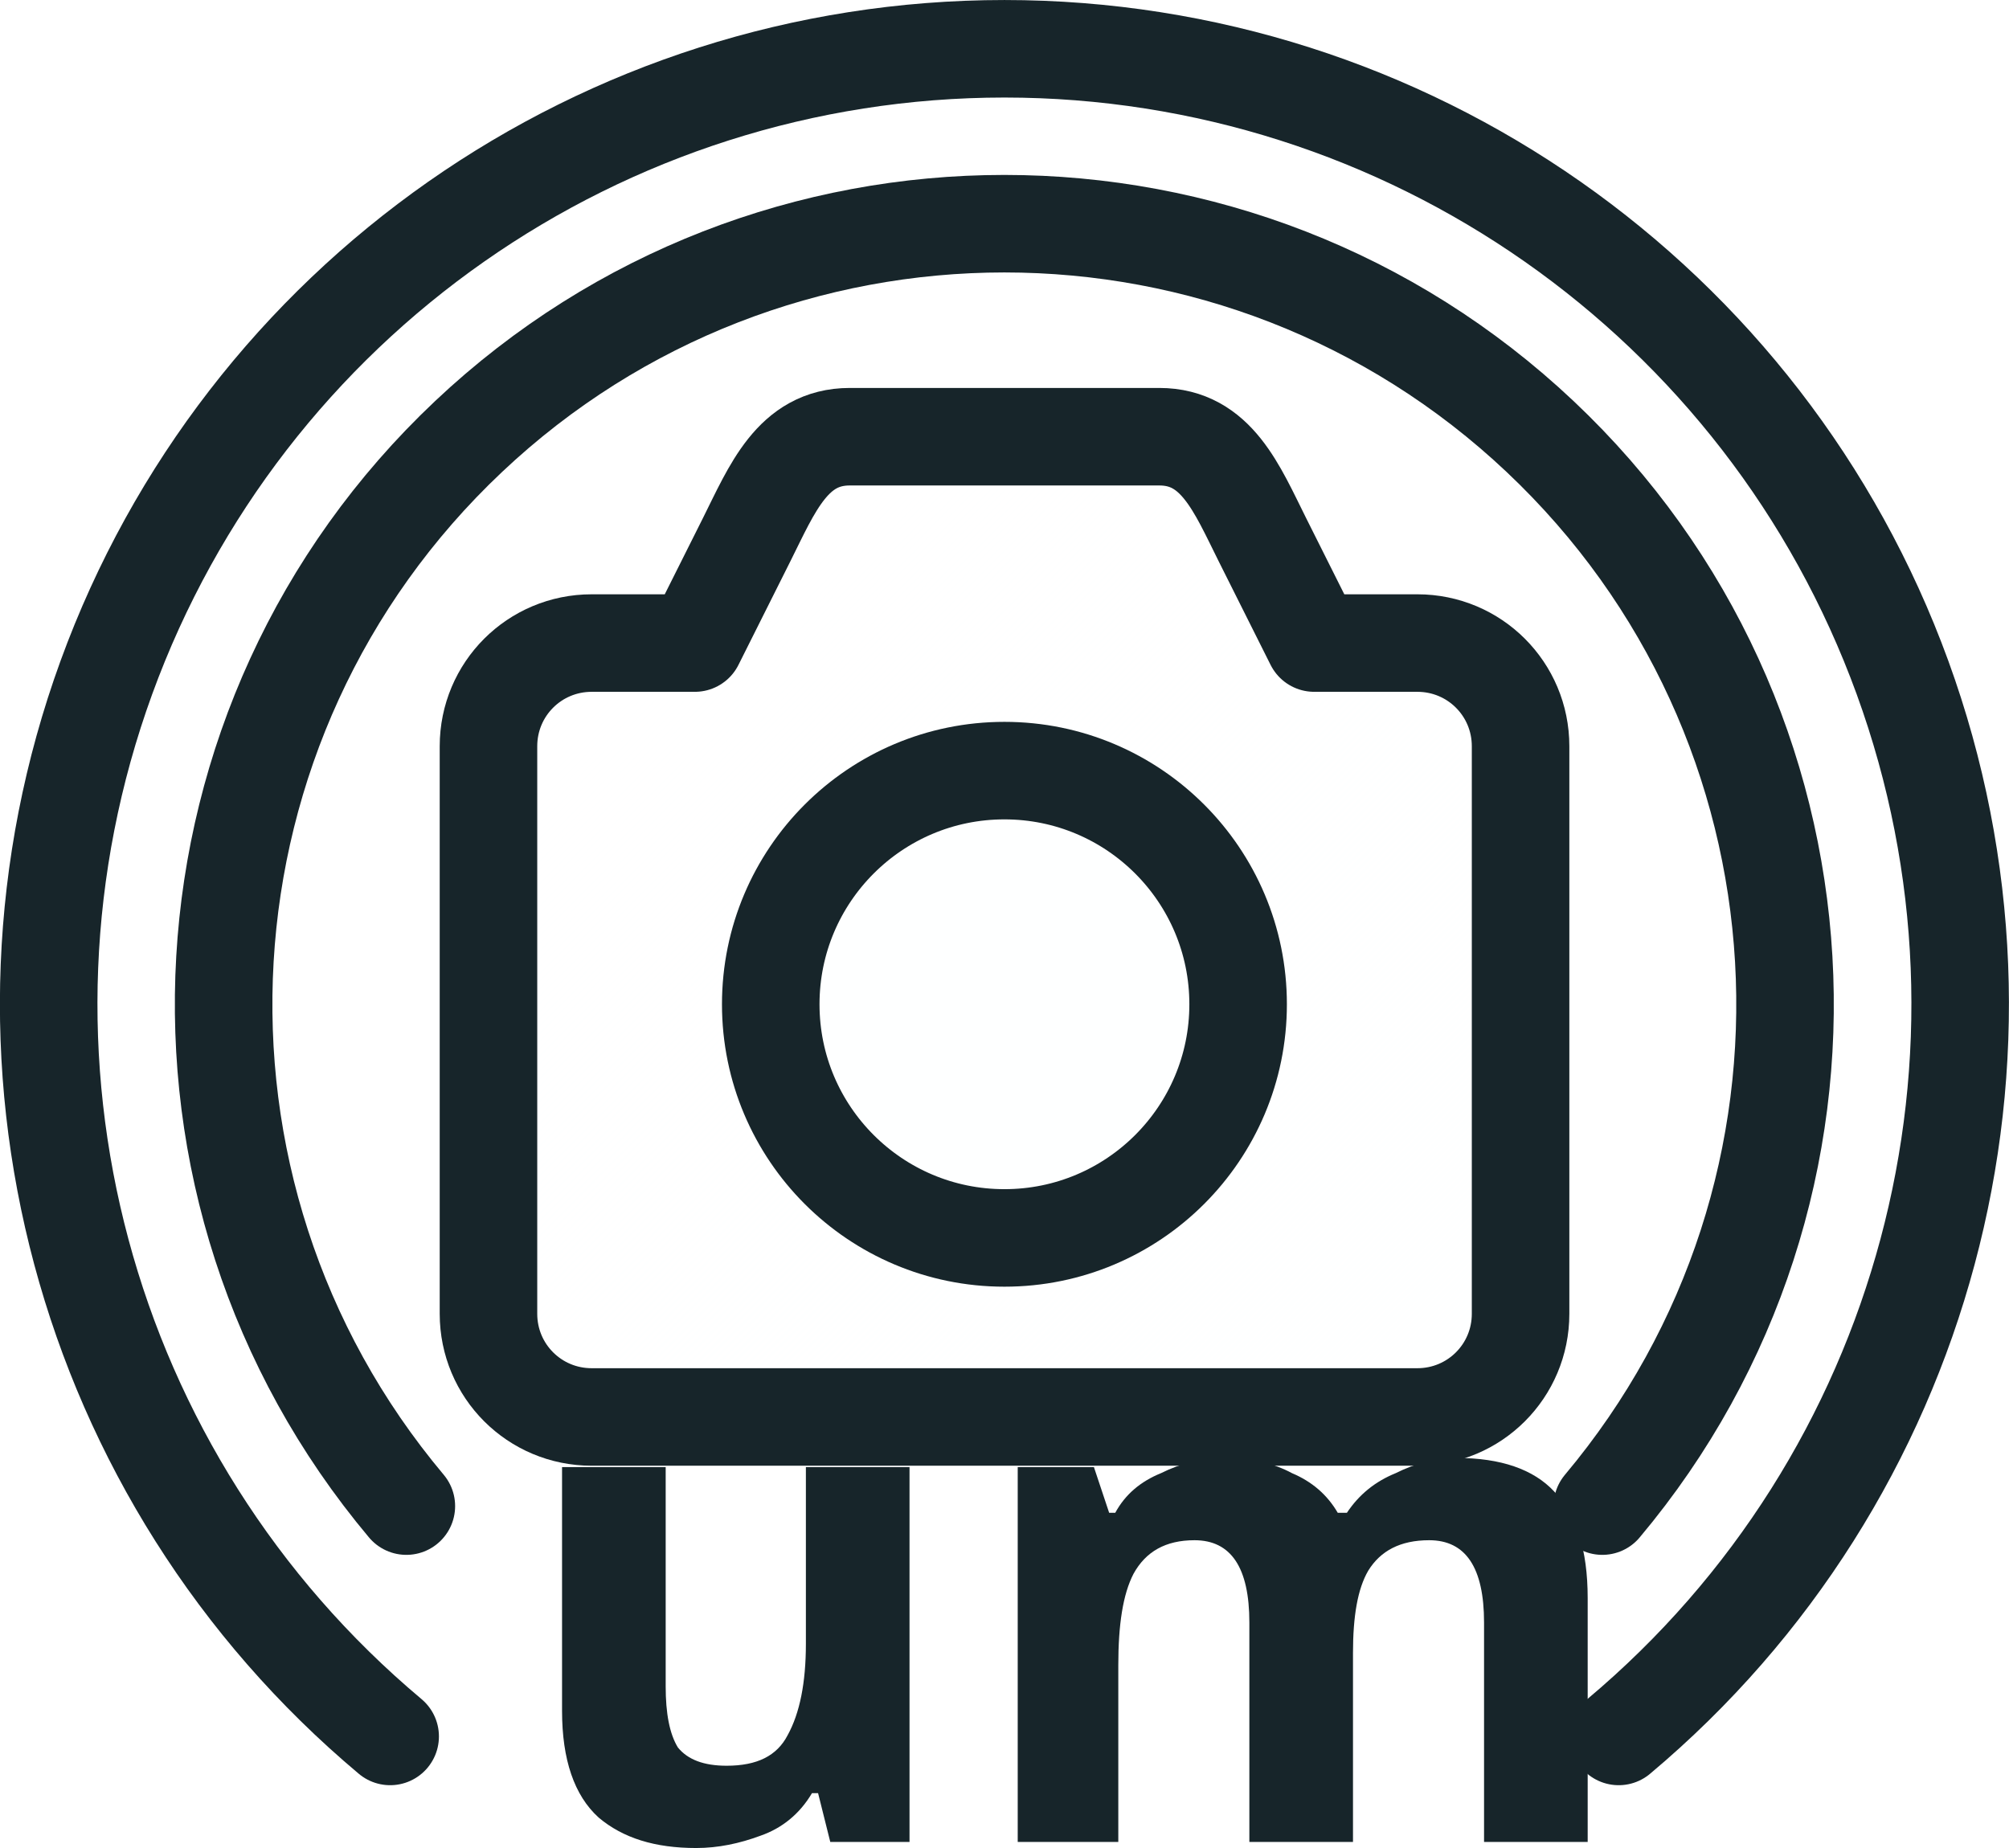
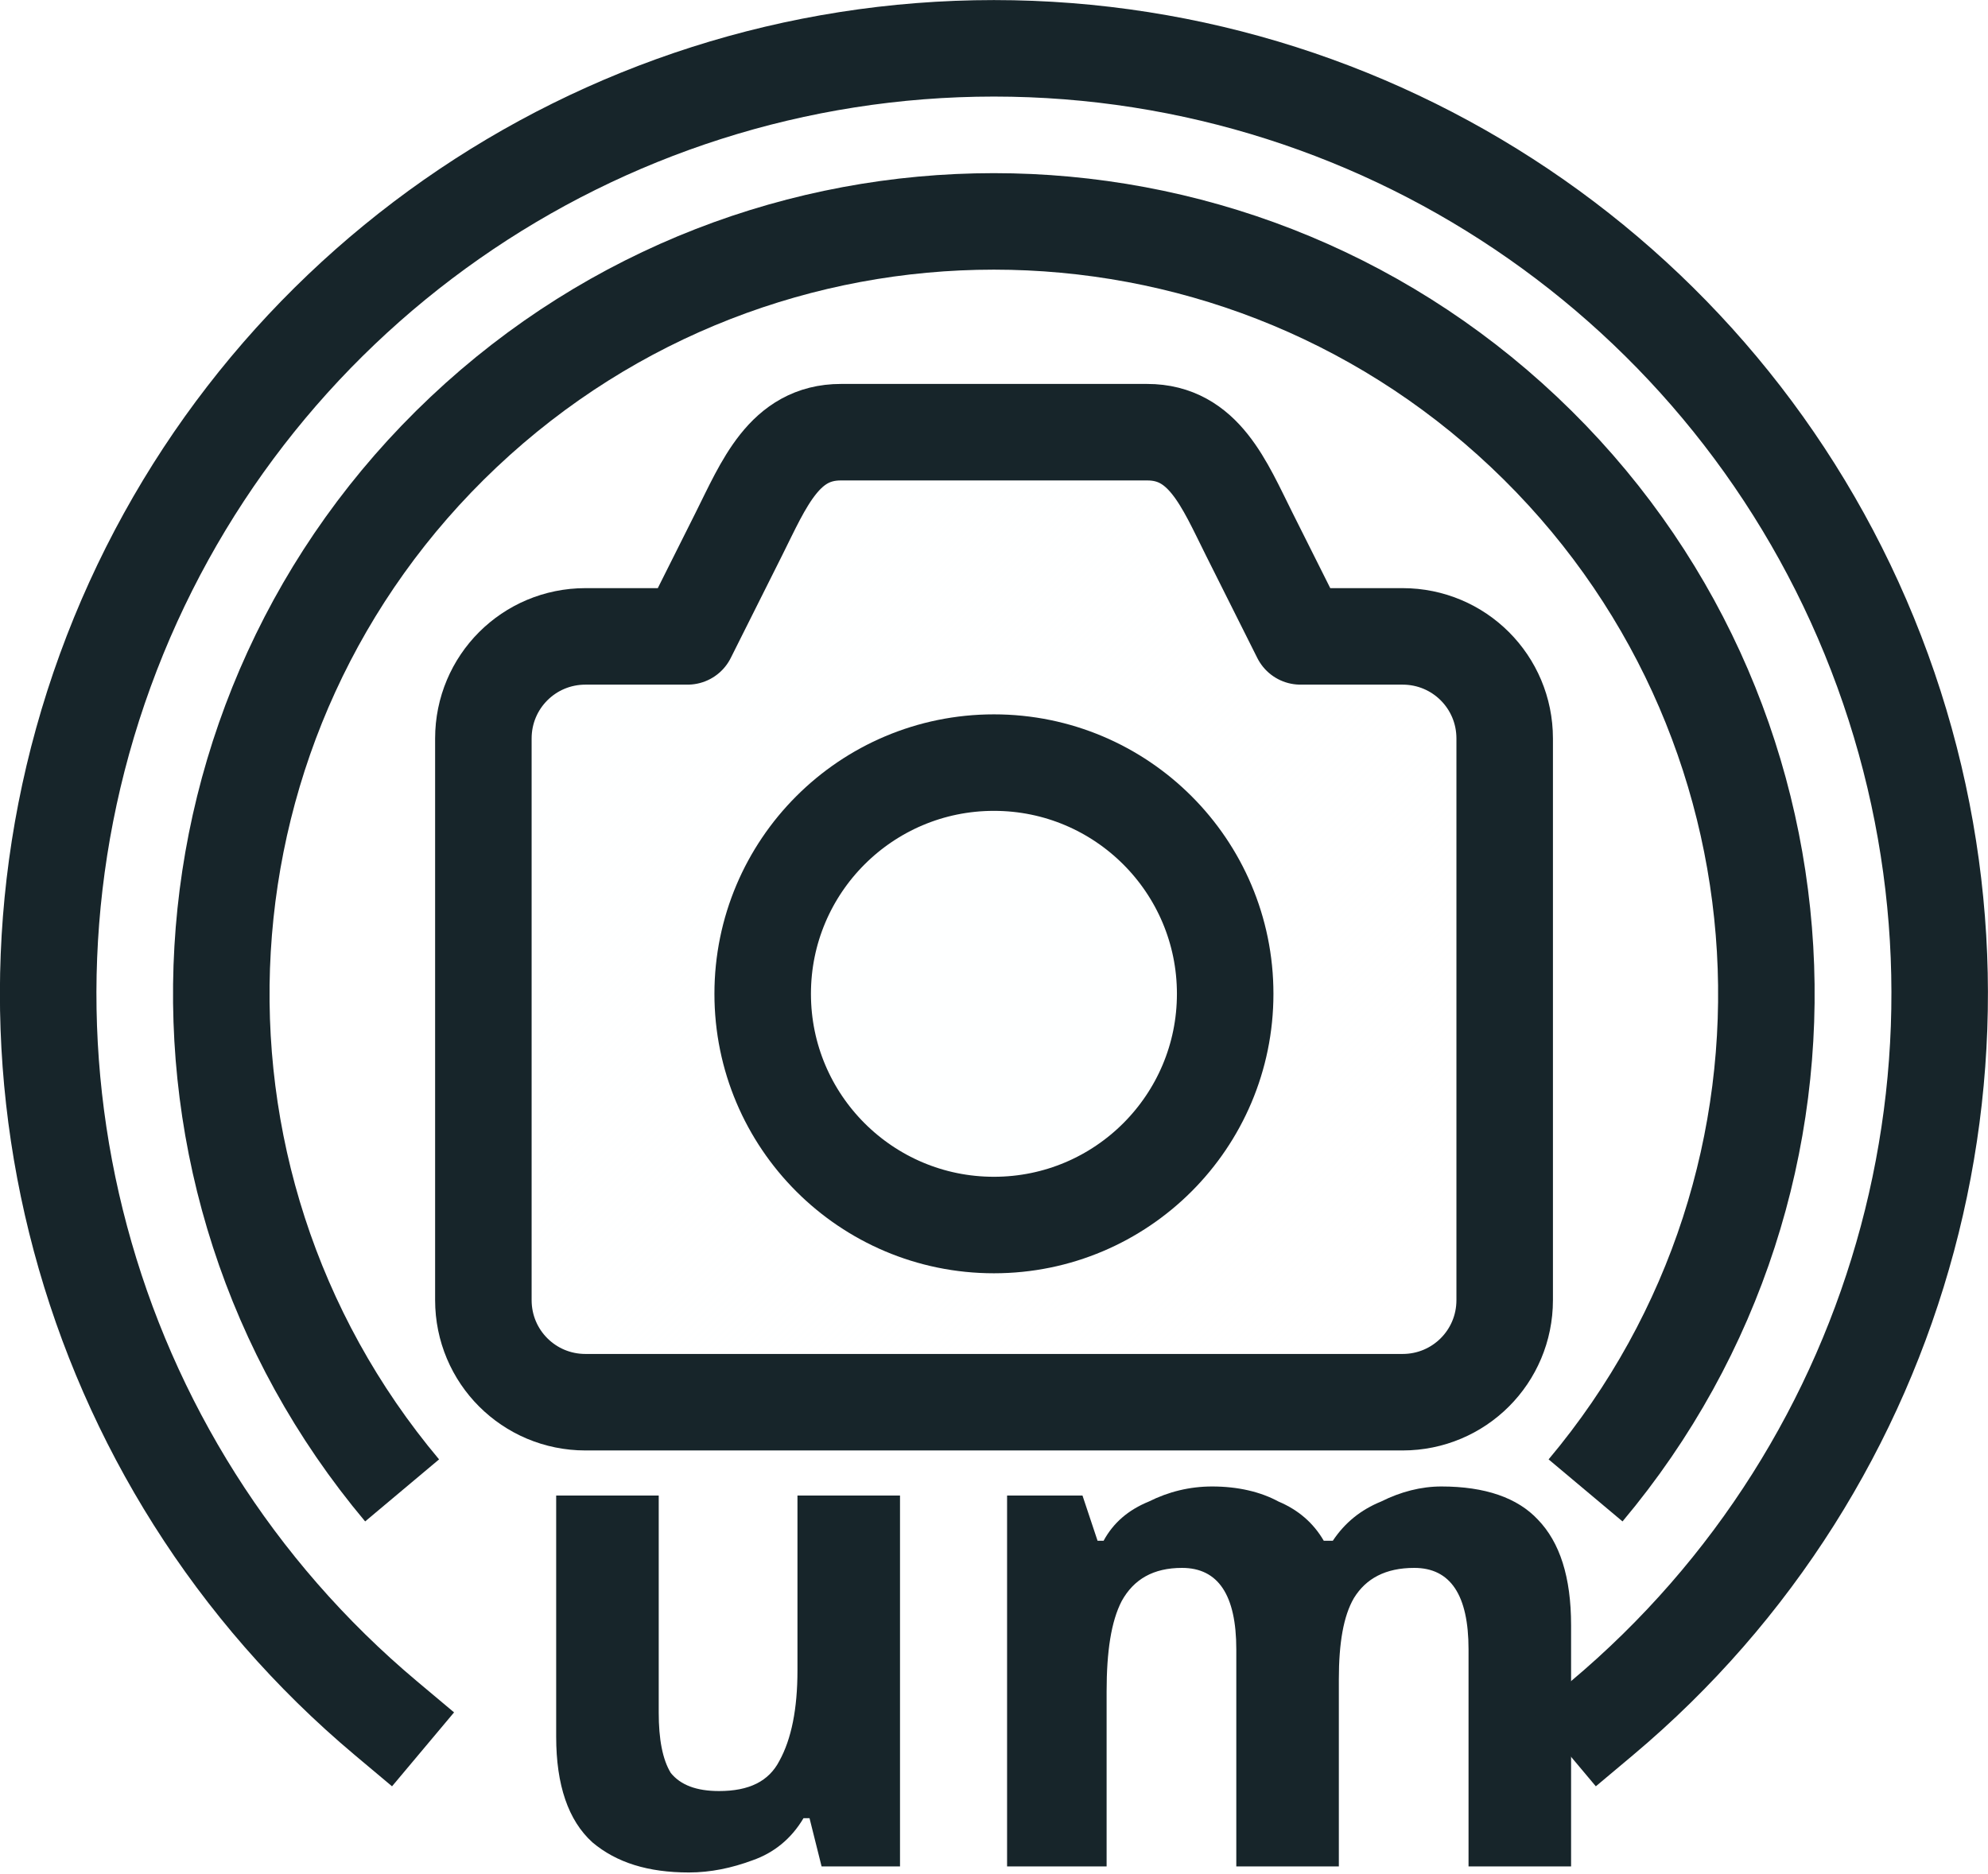
- <svg xmlns="http://www.w3.org/2000/svg" xmlns:xlink="http://www.w3.org/1999/xlink" width="20.598mm" height="18.95mm" viewBox="0 0 10.299 9.475" version="1.1" id="svg5">
+ <svg xmlns="http://www.w3.org/2000/svg" xmlns:xlink="http://www.w3.org/1999/xlink" width="20.598mm" height="19.413mm" viewBox="0 0 10.299 9.706" version="1.1" id="svg5">
  <defs id="defs2">
    <linearGradient id="linearGradient25750">
      <stop style="stop-color:#feffff;stop-opacity:1;" offset="0" id="stop25746" />
      <stop style="stop-color:#feffff;stop-opacity:0;" offset="1" id="stop25748" />
    </linearGradient>
    <rect x="160" y="310" width="430" height="240" id="rect447" />
-     <linearGradient xlink:href="#linearGradient25750" id="linearGradient26201" gradientUnits="userSpaceOnUse" x1="91.531" y1="109.523" x2="86.641" y2="104.667" gradientTransform="translate(-0.1249975,0.05722109)" />
+     <linearGradient xlink:href="#linearGradient25750" id="linearGradient26201" gradientUnits="userSpaceOnUse" x1="86.727" y1="104.69" x2="91.531" y2="109.523" gradientTransform="translate(-0.1249975,0.05722109)" />
  </defs>
  <g id="layer1" transform="translate(-83.36086,-102.0639)">
    <path id="rect451" style="fill:url(#linearGradient26201);fill-opacity:1;stroke:#17252a;stroke-width:0.5;stroke-linecap:round;stroke-linejoin:round;stroke-dasharray:none;stroke-opacity:1;paint-order:fill markers stroke;stop-color:#000000" d="m 87.717,104.303 c -0.293,0 -0.398,0.267 -0.529,0.529 l -0.265,0.529 h -0.529 c -0.293,0 -0.529,0.236 -0.529,0.529 v 2.91 c 0,0.293 0.236,0.529 0.529,0.529 h 4.233 c 0.293,0 0.529,-0.236 0.529,-0.529 v -2.91 c 0,-0.293 -0.236,-0.529 -0.529,-0.529 h -0.529 l -0.265,-0.529 c -0.131,-0.262 -0.236,-0.529 -0.529,-0.529 z" />
    <circle style="fill:#feffff;fill-opacity:1;stroke:#17252a;stroke-width:0.5;stroke-linecap:round;stroke-linejoin:round;stroke-dasharray:none;stroke-opacity:1;paint-order:fill markers stroke;stop-color:#000000" id="path3533" cx="88.51" cy="107.213" r="1.198" />
-     <text xml:space="preserve" style="font-style:normal;font-variant:normal;font-weight:bold;font-stretch:normal;font-size:3.528px;line-height:1.25;font-family:Kanit;-inkscape-font-specification:'Kanit Bold';letter-spacing:0px;word-spacing:0px;fill:#17252a;fill-opacity:1;stroke-width:0.132" x="85.976" y="111.504" id="text23998">
-       <tspan id="tspan23996" style="font-style:normal;font-variant:normal;font-weight:600;font-stretch:normal;font-family:Kanit;-inkscape-font-specification:'Kanit Semi-Bold';fill:#17252a;fill-opacity:1;stroke-width:0.132" x="85.976" y="111.504">um</tspan>
+     <text xml:space="preserve" style="font-style:normal;font-variant:normal;font-weight:bold;font-stretch:normal;font-size:3.528px;line-height:1.25;font-family:Kanit;-inkscape-font-specification:'Kanit Bold';letter-spacing:0px;word-spacing:0px;fill:#17252a;fill-opacity:1;stroke-width:0.132" x="85.976" y="111.735" id="text23998">
+       <tspan id="tspan23996" style="font-style:normal;font-variant:normal;font-weight:600;font-stretch:normal;font-family:Kanit;-inkscape-font-specification:'Kanit Semi-Bold';fill:#17252a;fill-opacity:1;stroke-width:0.132" x="85.976" y="111.735">um</tspan>
    </text>
-     <path style="fill:none;fill-opacity:1;stroke:#17252a;stroke-width:0.5;stroke-linecap:round;stroke-linejoin:round;stroke-dasharray:none;stroke-dashoffset:0;stroke-opacity:1;paint-order:fill markers stroke;stop-color:#000000" id="path24901" d="m 85.444,109.786 a 4.002,4.002 0 0 1 0.319,-5.484 4.002,4.002 0 0 1 5.493,0 4.002,4.002 0 0 1 0.319,5.484" />
-     <path style="fill:none;fill-opacity:1;stroke:#17252a;stroke-width:0.5;stroke-linecap:round;stroke-linejoin:round;stroke-dasharray:none;stroke-dashoffset:0;stroke-opacity:1;paint-order:fill markers stroke;stop-color:#000000" id="path24903" d="m 85.361,110.967 a 4.9,4.9 0 0 1 -1.455,-5.429 4.9,4.9 0 0 1 4.604,-3.224 4.9,4.9 0 0 1 4.604,3.224 4.9,4.9 0 0 1 -1.455,5.429" />
+     <path style="fill:none;fill-opacity:1;stroke:#17252a;stroke-width:0.5;stroke-linecap:butt;stroke-linejoin:round;stroke-dasharray:none;stroke-dashoffset:0;stroke-opacity:1;paint-order:fill markers stroke;stop-color:#000000" id="path24901" d="m 85.444,109.786 a 4.002,4.002 0 0 1 0.319,-5.484 4.002,4.002 0 0 1 5.493,0 4.002,4.002 0 0 1 0.319,5.484" />
+     <path style="fill:none;fill-opacity:1;stroke:#17252a;stroke-width:0.5;stroke-linecap:square;stroke-linejoin:round;stroke-dasharray:none;stroke-dashoffset:0;stroke-opacity:1;paint-order:fill markers stroke;stop-color:#000000" id="path24903" d="m 85.361,110.967 a 4.9,4.9 0 0 1 -1.455,-5.429 4.9,4.9 0 0 1 4.604,-3.224 4.9,4.9 0 0 1 4.604,3.224 4.9,4.9 0 0 1 -1.455,5.429" />
  </g>
</svg>
